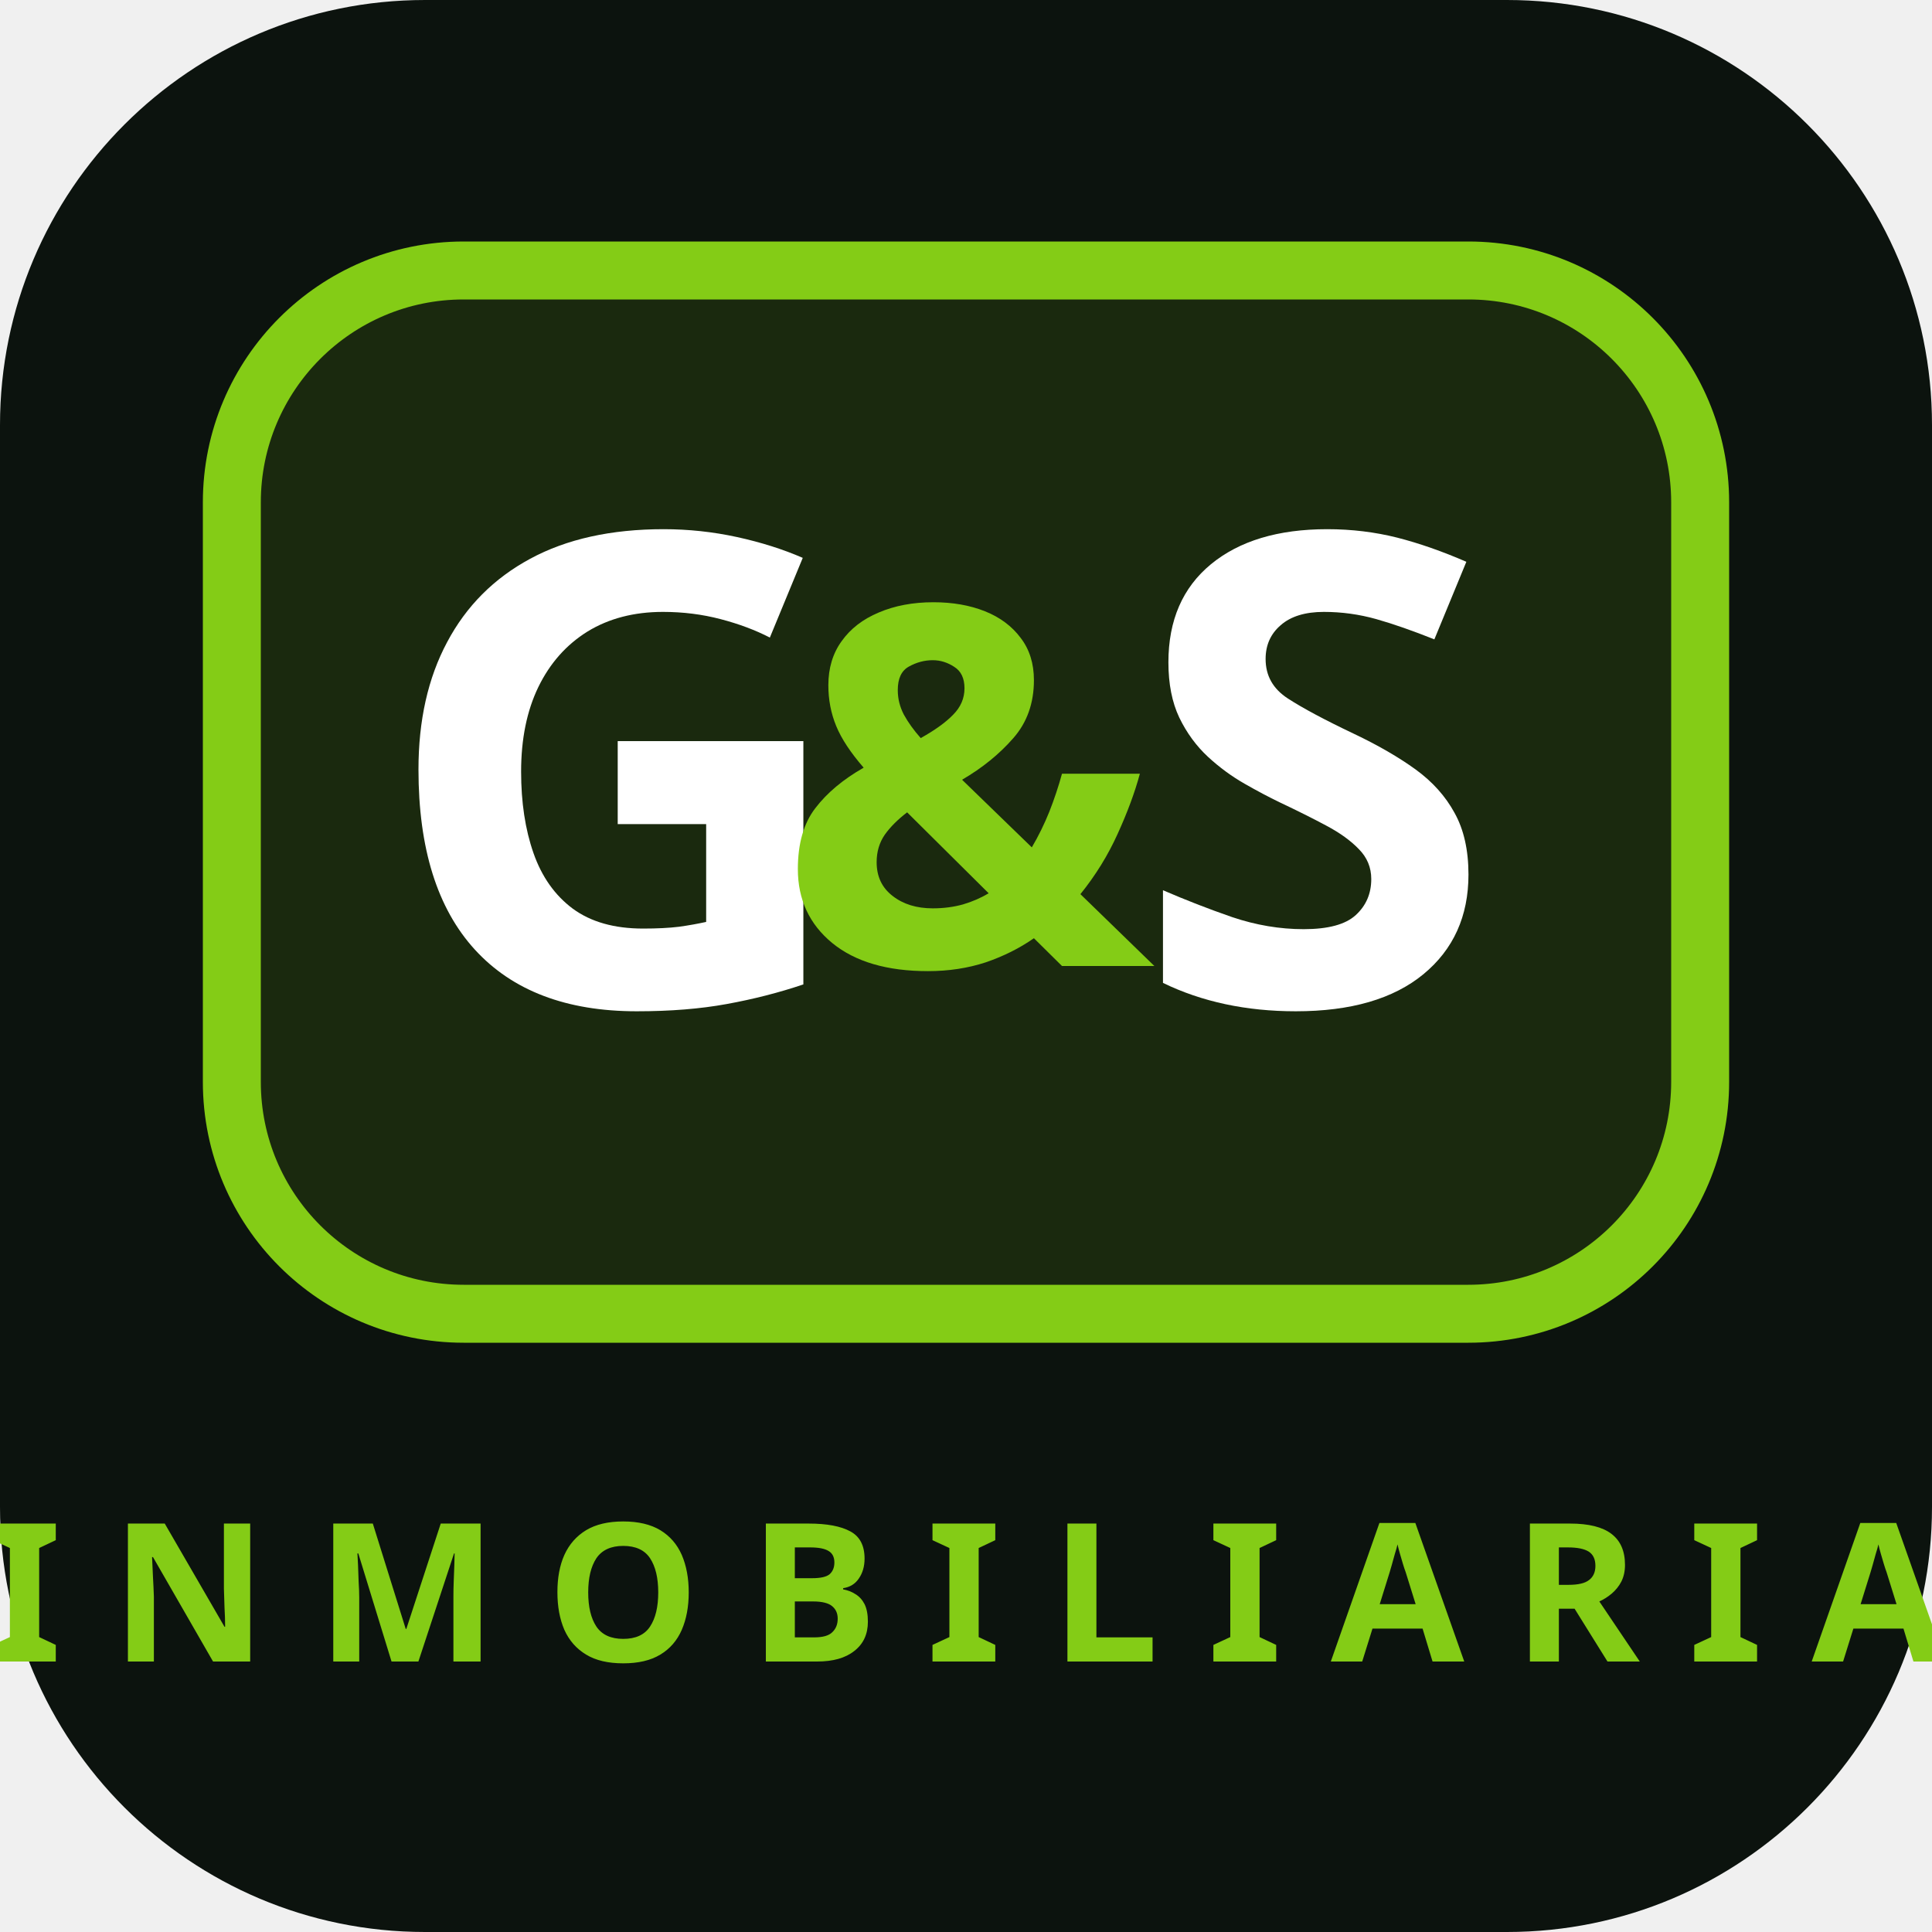
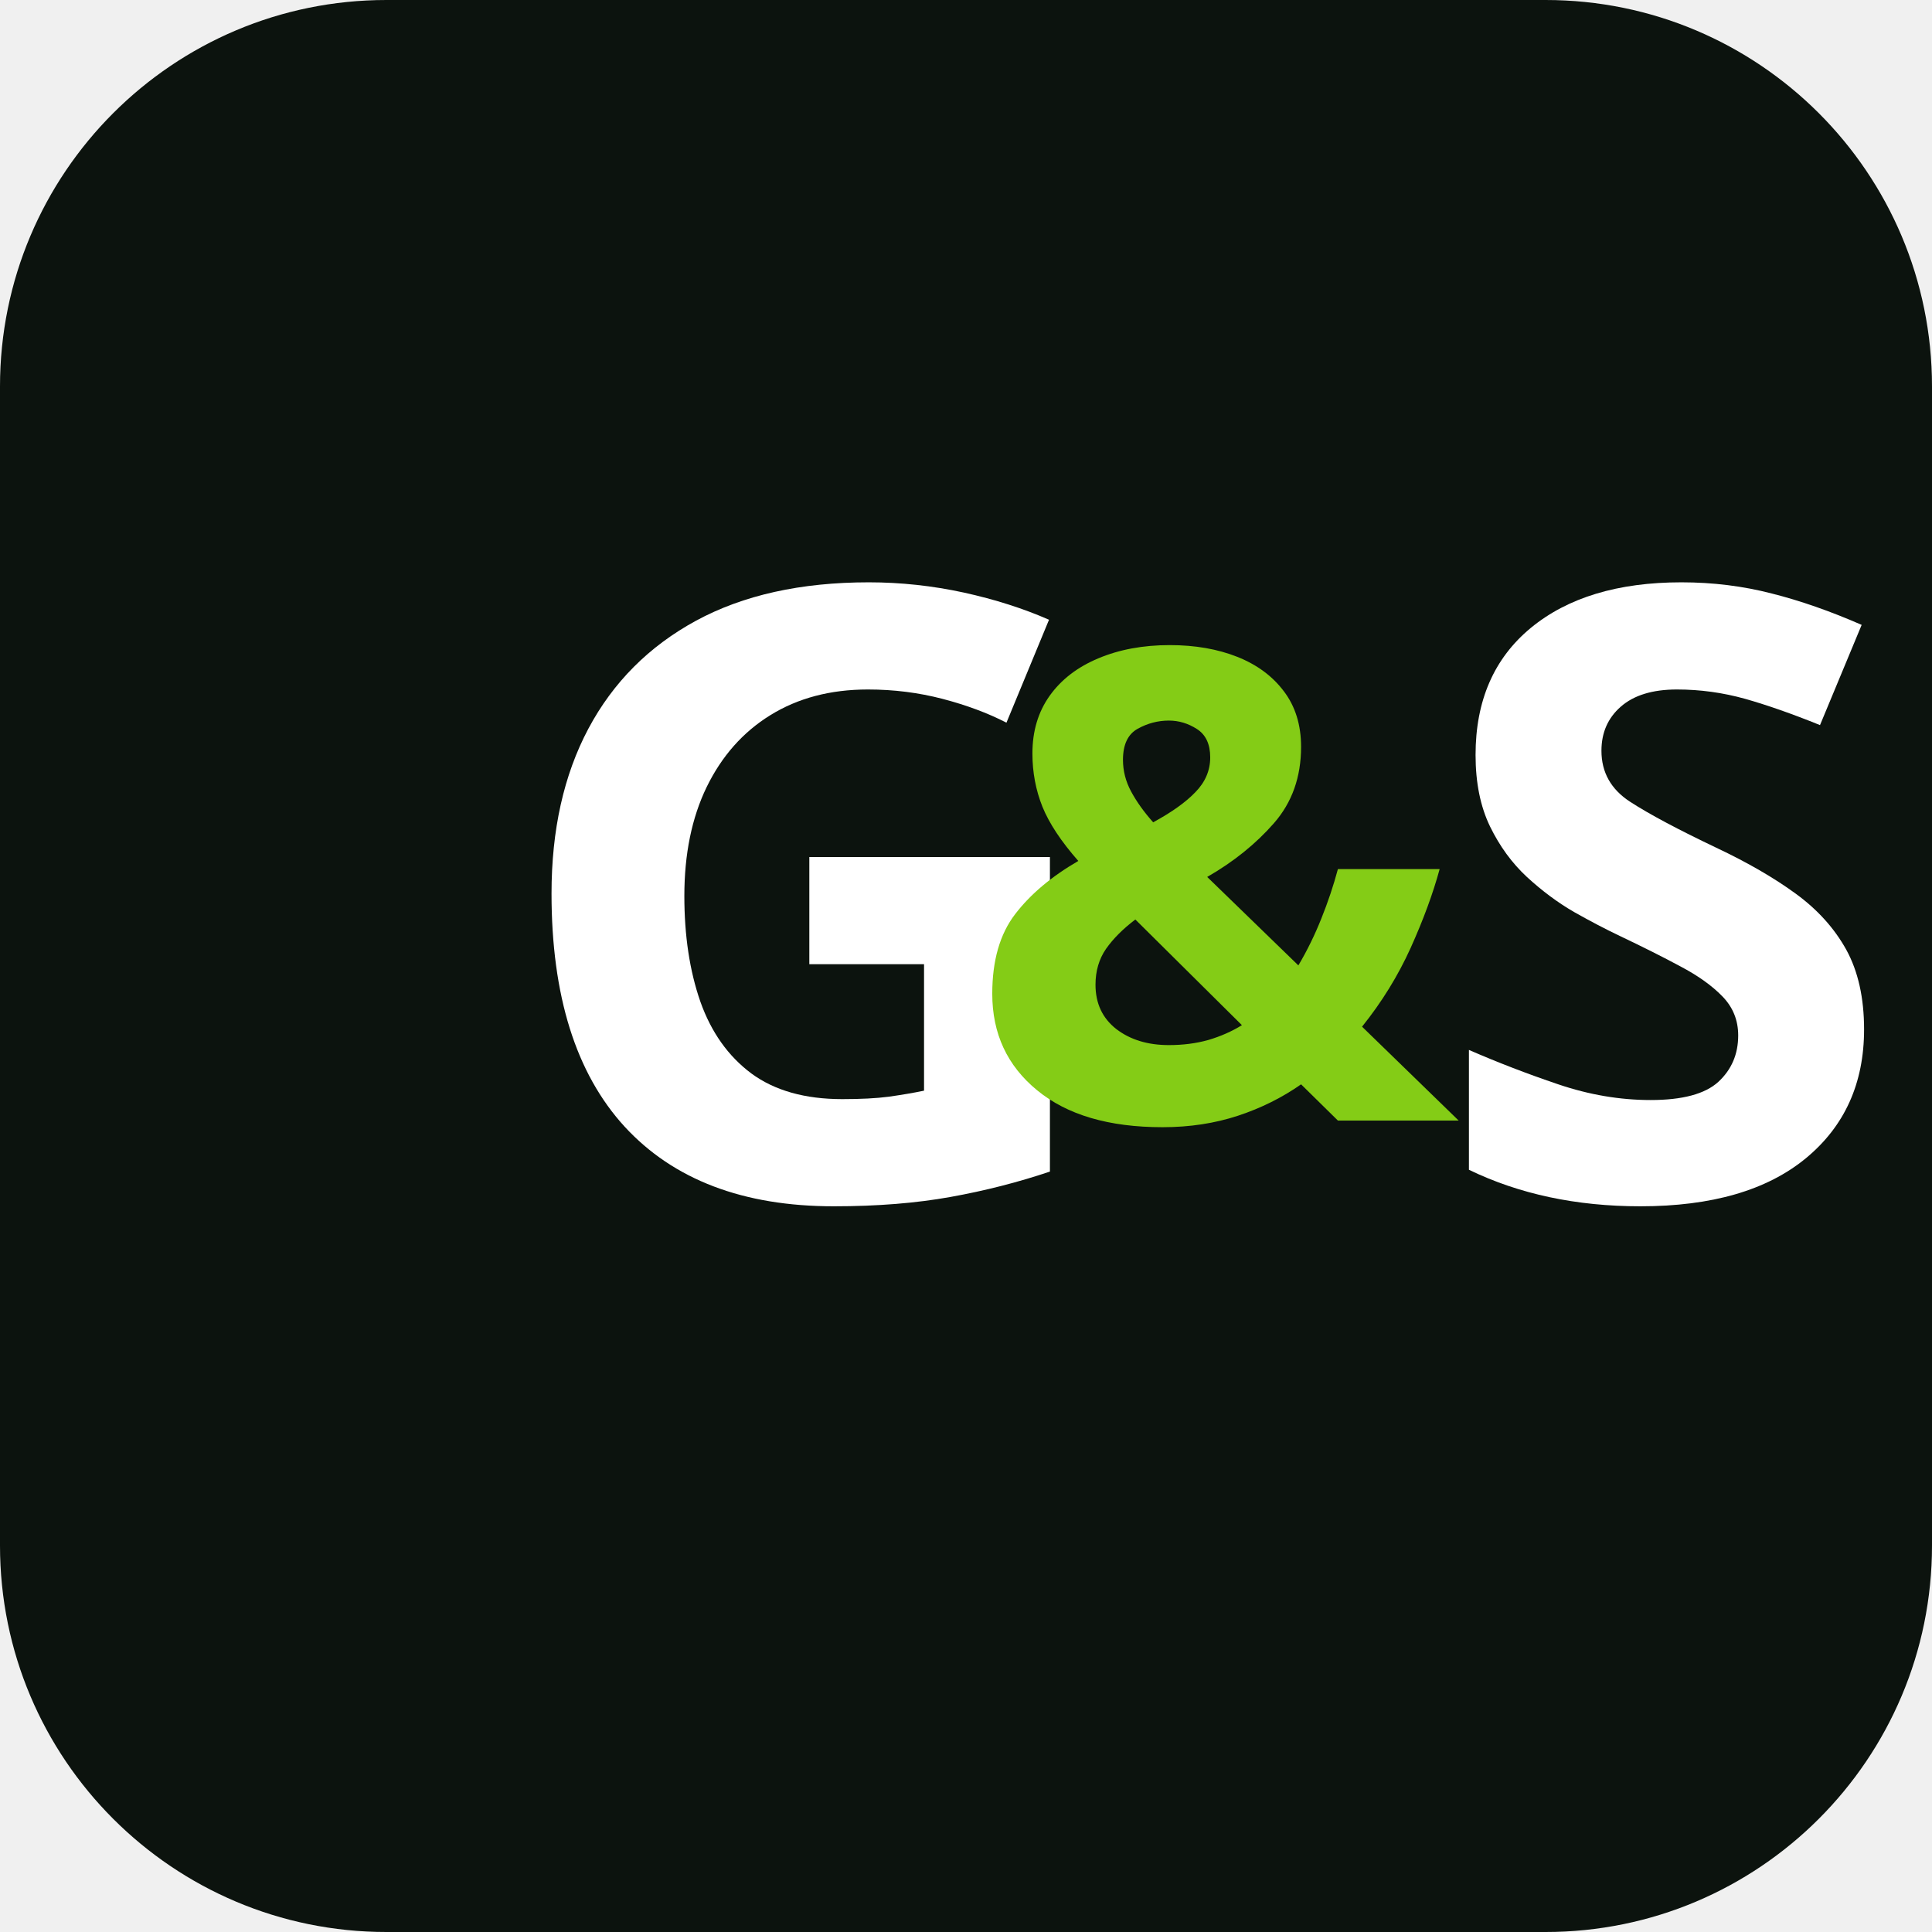
<svg xmlns="http://www.w3.org/2000/svg" viewBox="0 0 100 100" fill="none">
-   <rect width="100" height="100" rx="22" fill="#0C130E" />
-   <rect x="12" y="14" width="76" height="54" rx="12" stroke="#84CC16" stroke-width="3" fill="rgba(132, 204, 22, 0.12)" />
-   <text x="32" y="52" text-anchor="middle" fill="#FFFFFF" font-size="34" font-weight="900" font-family="'Plus Jakarta Sans', sans-serif">G</text>
-   <text x="50" y="50" text-anchor="middle" fill="#84CC16" font-size="26" font-weight="800" font-family="'Plus Jakarta Sans', sans-serif">&amp;</text>
-   <text x="68" y="52" text-anchor="middle" fill="#FFFFFF" font-size="34" font-weight="900" font-family="'Plus Jakarta Sans', sans-serif">S</text>
-   <text x="50" y="86" text-anchor="middle" fill="#84CC16" font-size="10" font-weight="800" letter-spacing="2.5" font-family="'Plus Jakarta Sans', sans-serif">INMOBILIARIA</text>
+   <rect width="100" height="100" rx="20" fill="#0C130E" />
+   <text x="26" y="62" fill="#FFFFFF" font-size="44" font-weight="900" font-family="'Plus Jakarta Sans', sans-serif">G</text>
+   <text x="50" y="58" fill="#84CC16" font-size="34" font-weight="800" font-family="'Plus Jakarta Sans', sans-serif">&amp;</text>
+   <text x="74" y="62" fill="#FFFFFF" font-size="44" font-weight="900" font-family="'Plus Jakarta Sans', sans-serif">S</text>
</svg>
